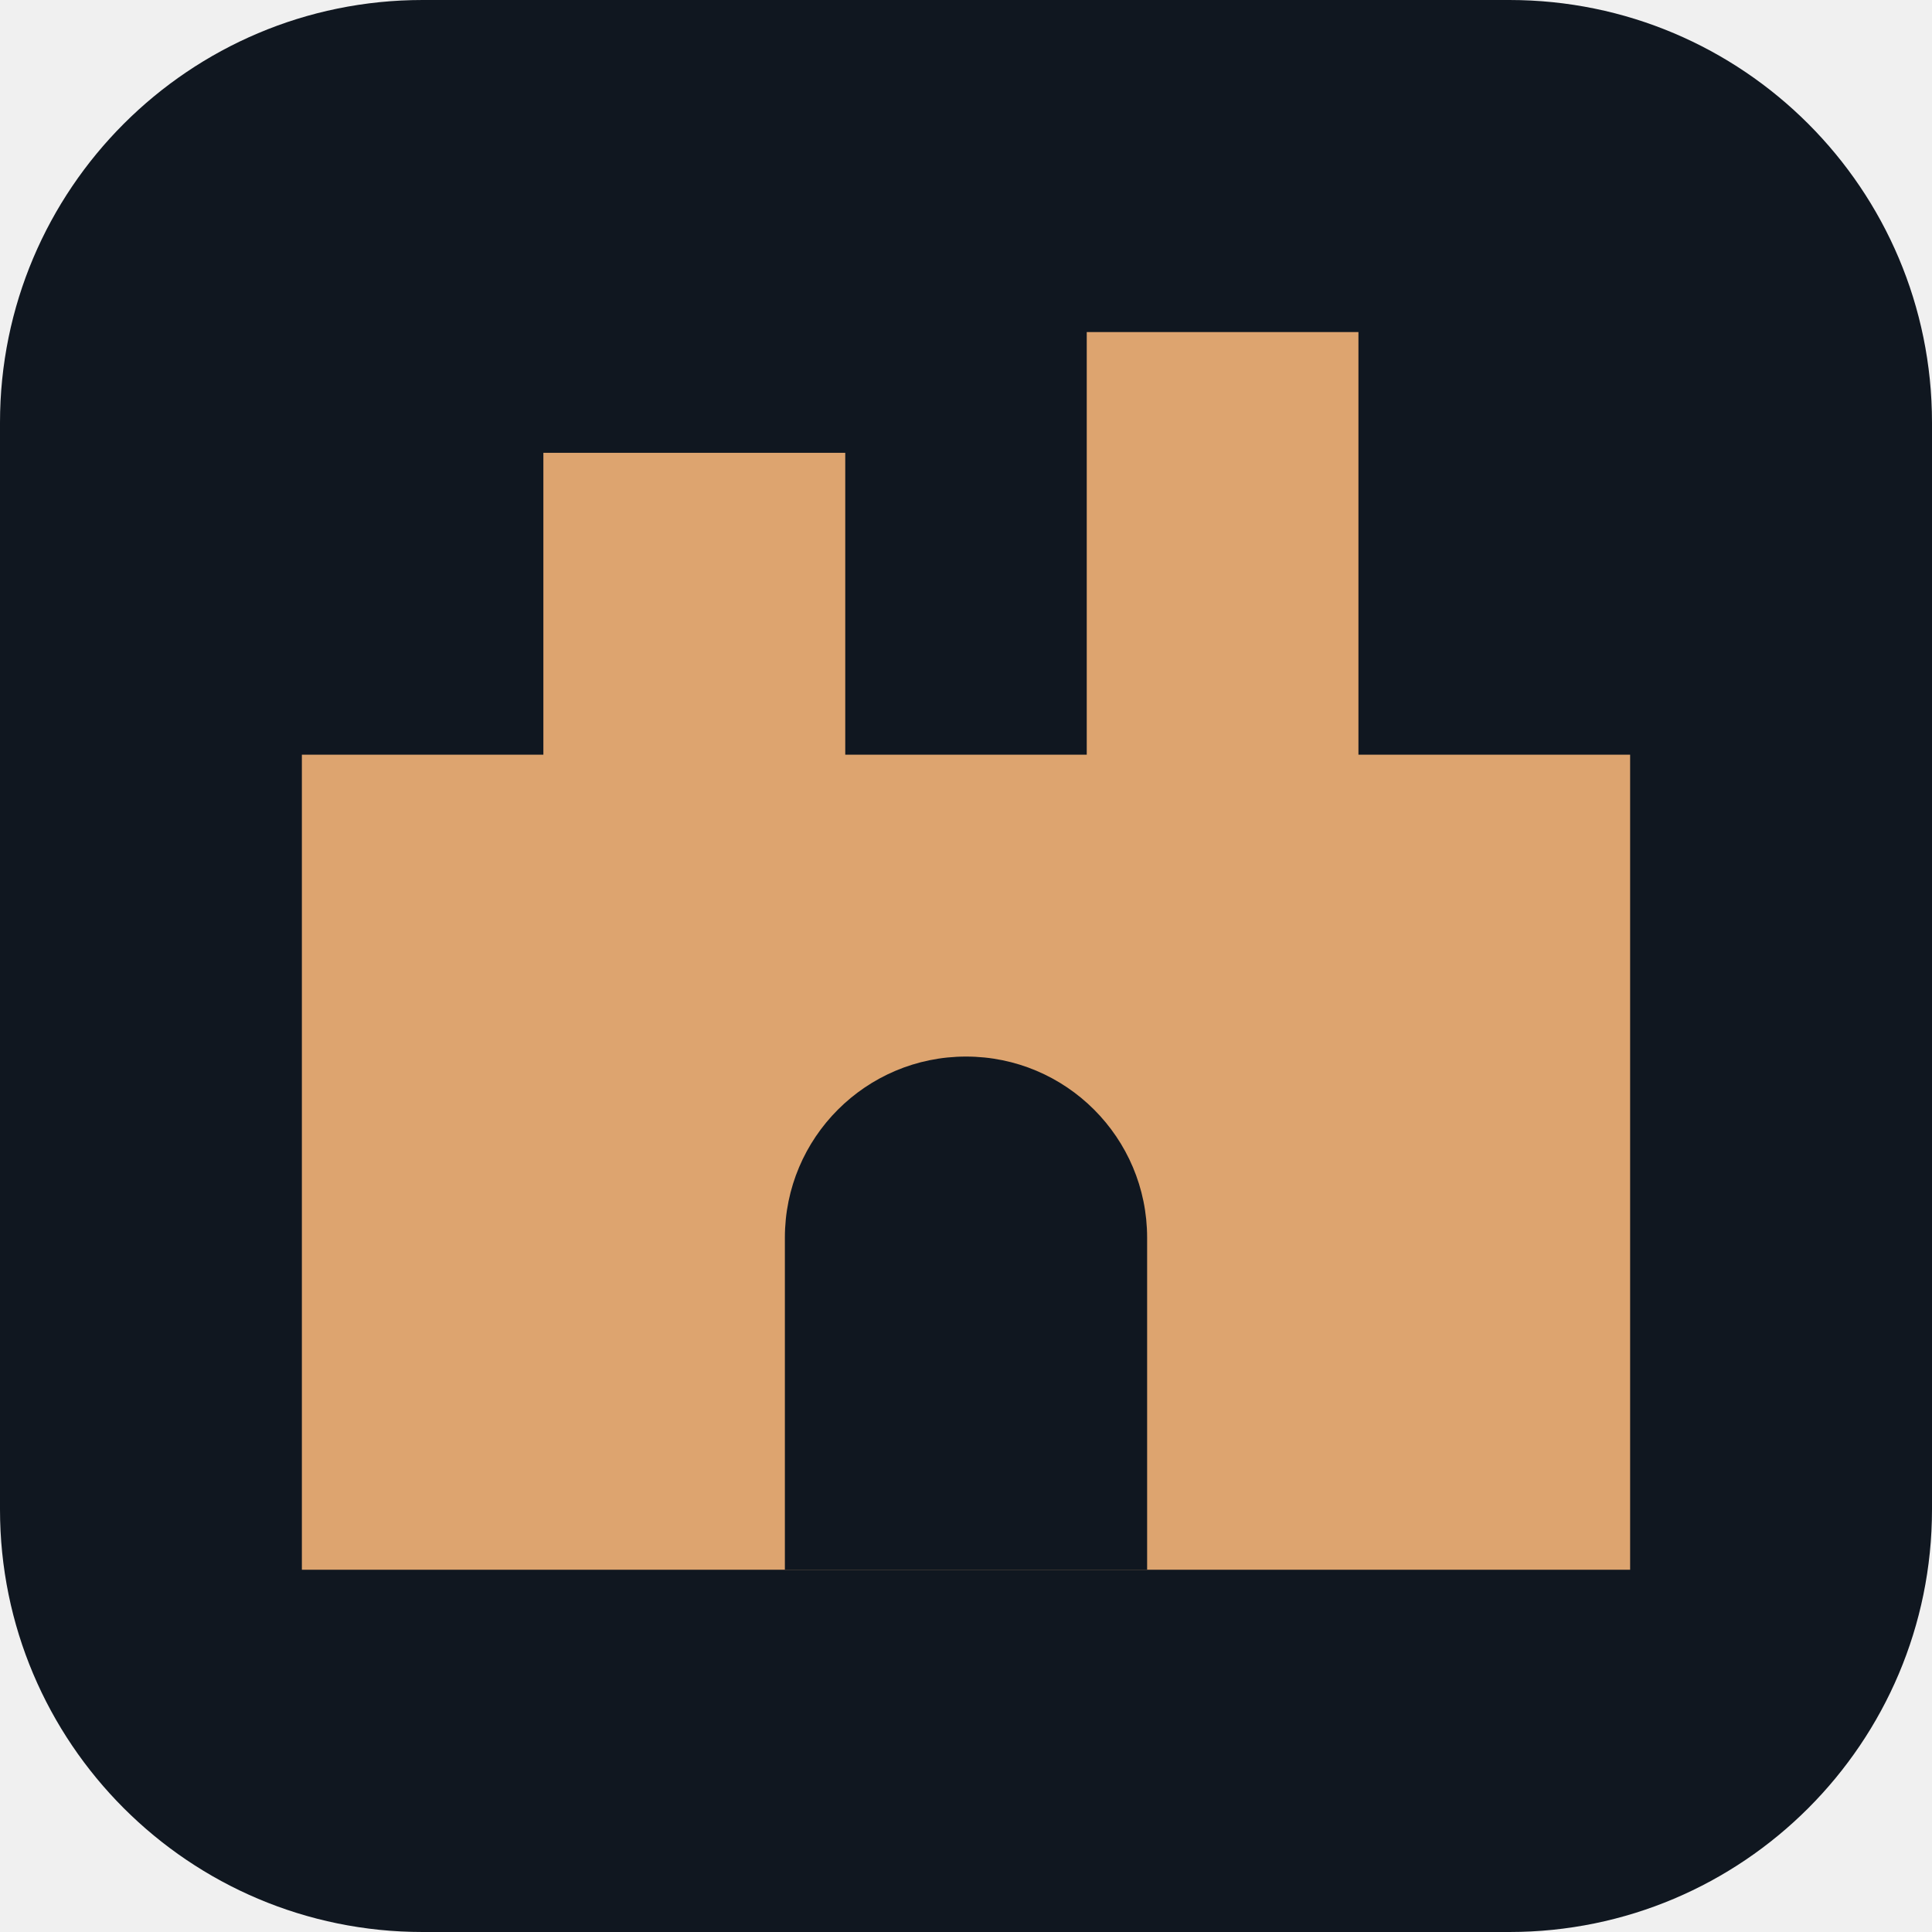
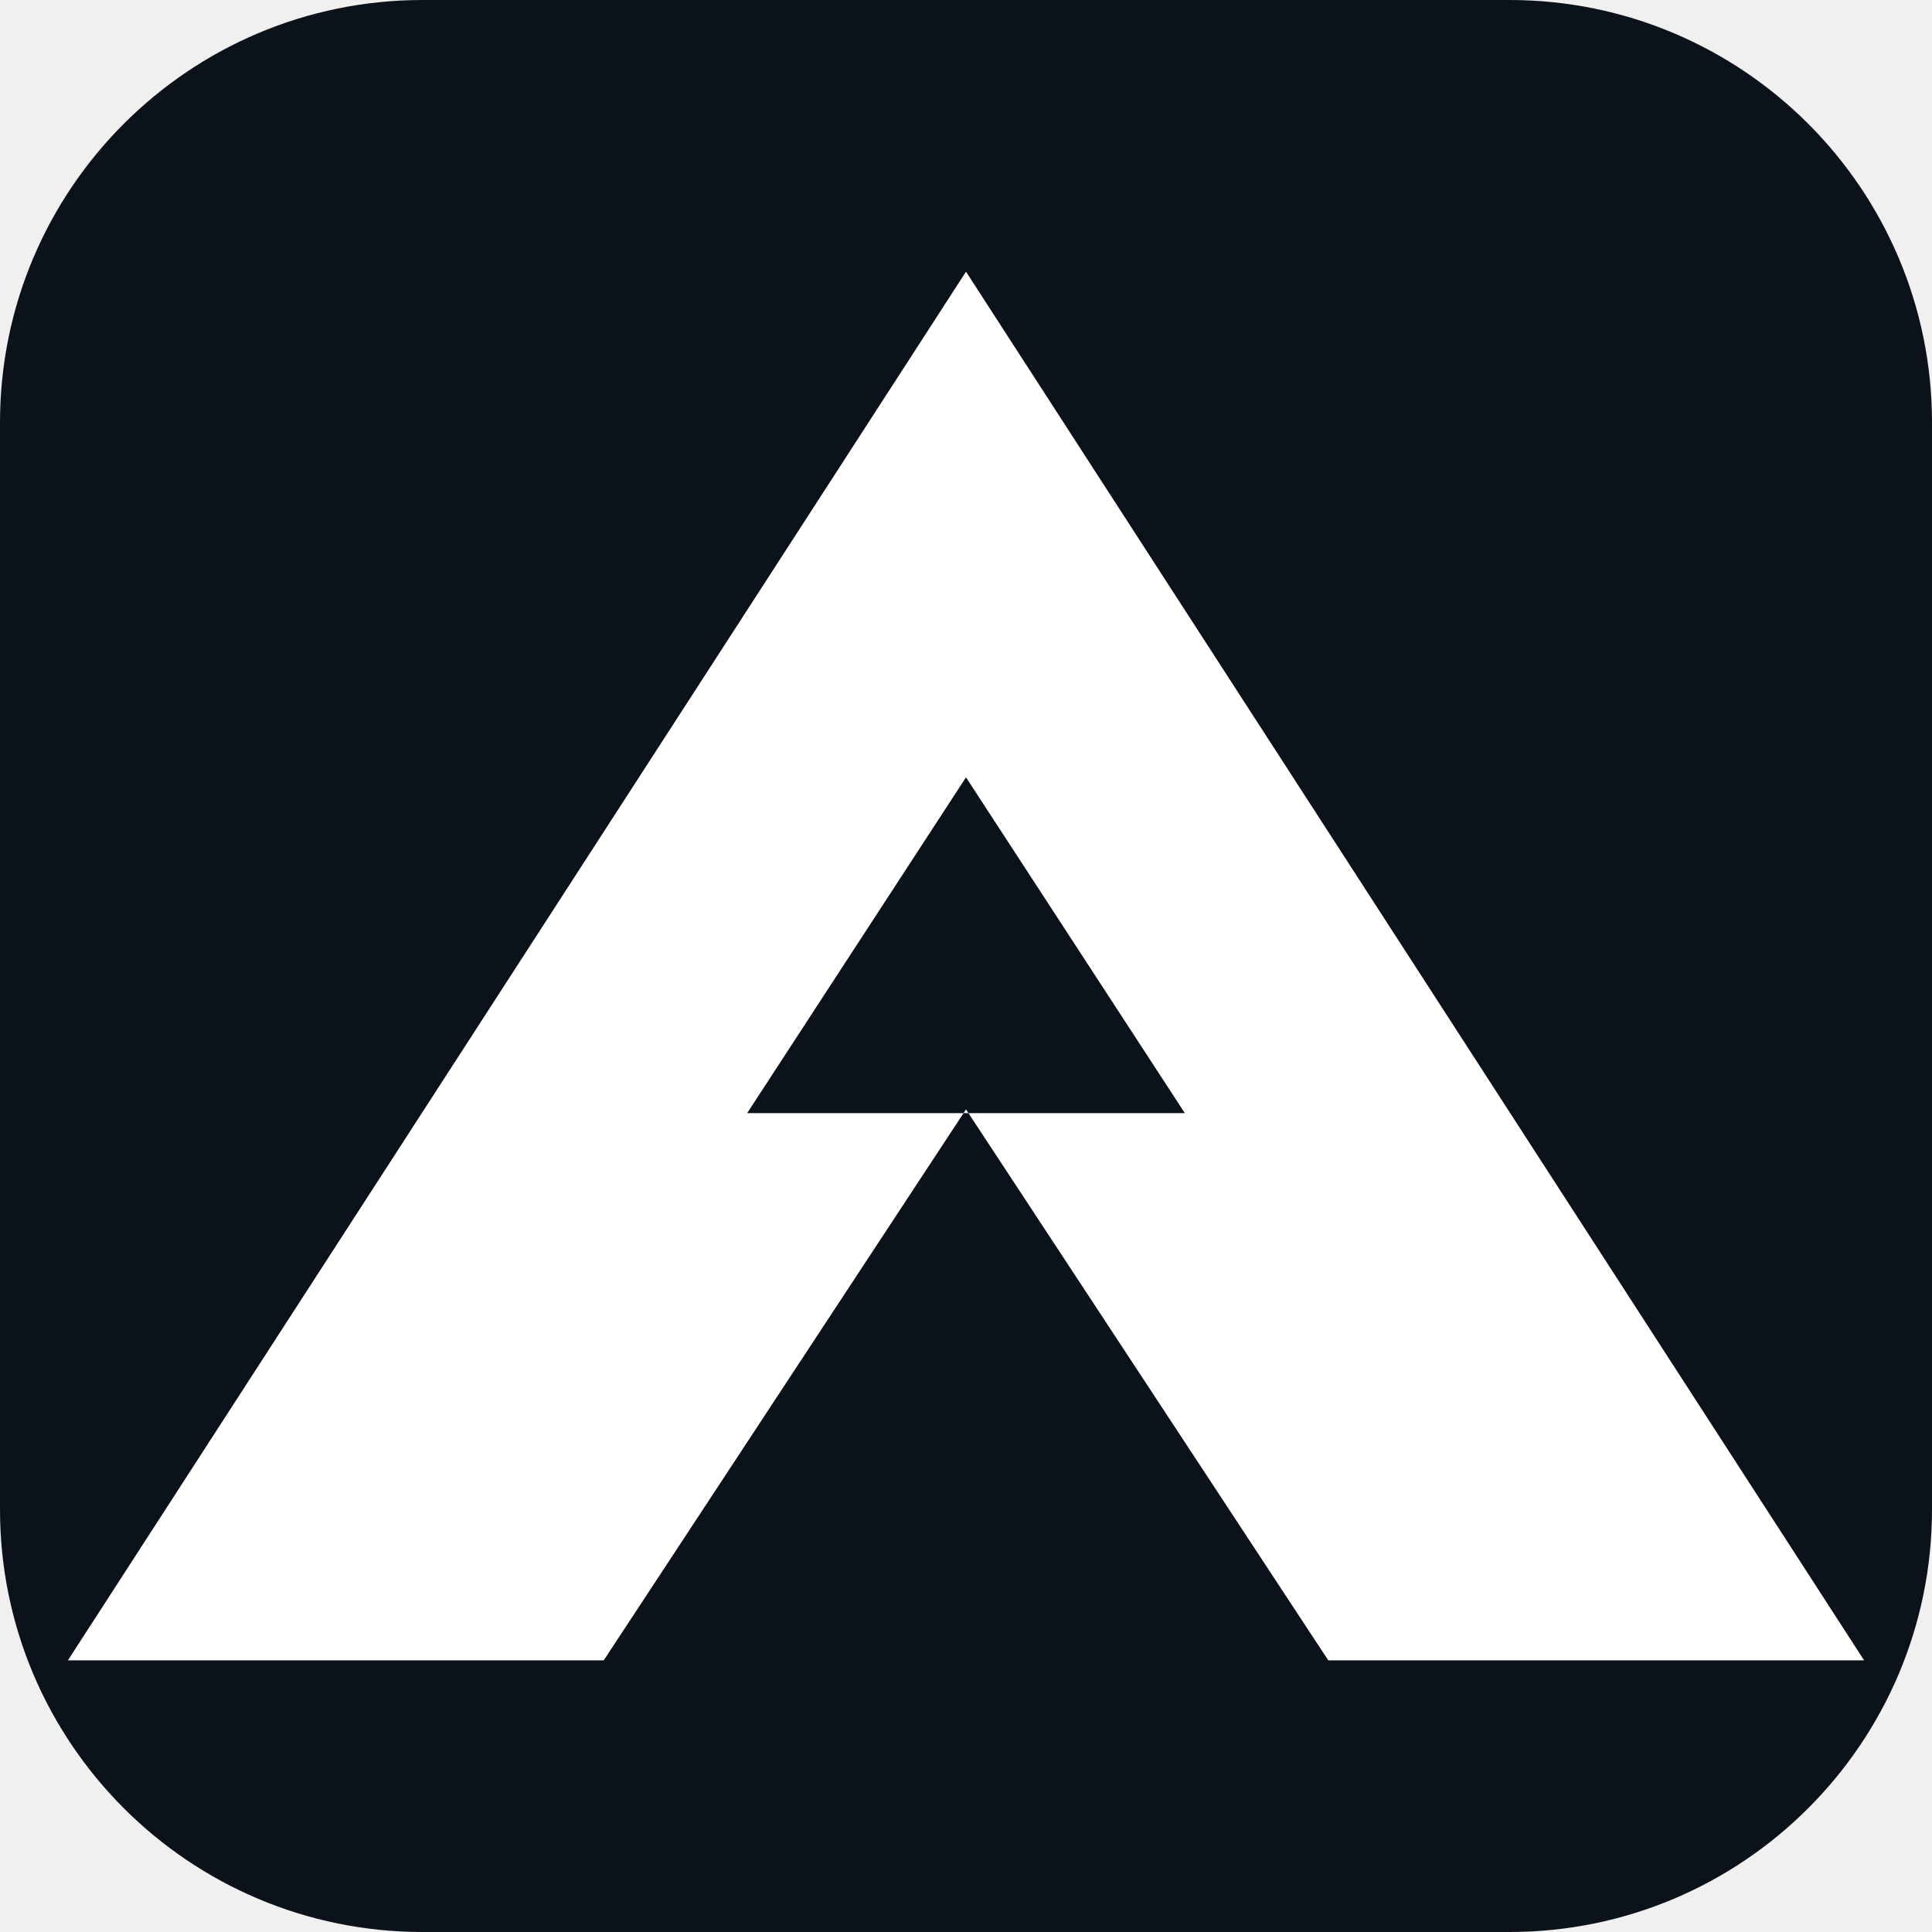
- <svg xmlns="http://www.w3.org/2000/svg" viewBox="0 0 64 64" fill="none">
-   <rect width="64" height="64" rx="14" fill="#101720" />
-   <path d="M10 52V25h8V15h10v10h8V11h9v14h9v27H10Z" fill="#DDA46F" />
-   <path d="M26 52V41a6 6 0 0 1 12 0v11" fill="#101720" />
+ <svg xmlns="http://www.w3.org/2000/svg" viewBox="0 0 512 512" fill="none">
+   <rect width="512" height="512" rx="112" fill="#0C1219" />
+   <path fill="#fff" fill-rule="evenodd" d="M256 72 494 440H352L256 294 160 440H18L256 72Zm0 134 58 89H198l58-89Z" clip-rule="evenodd" />
</svg>
